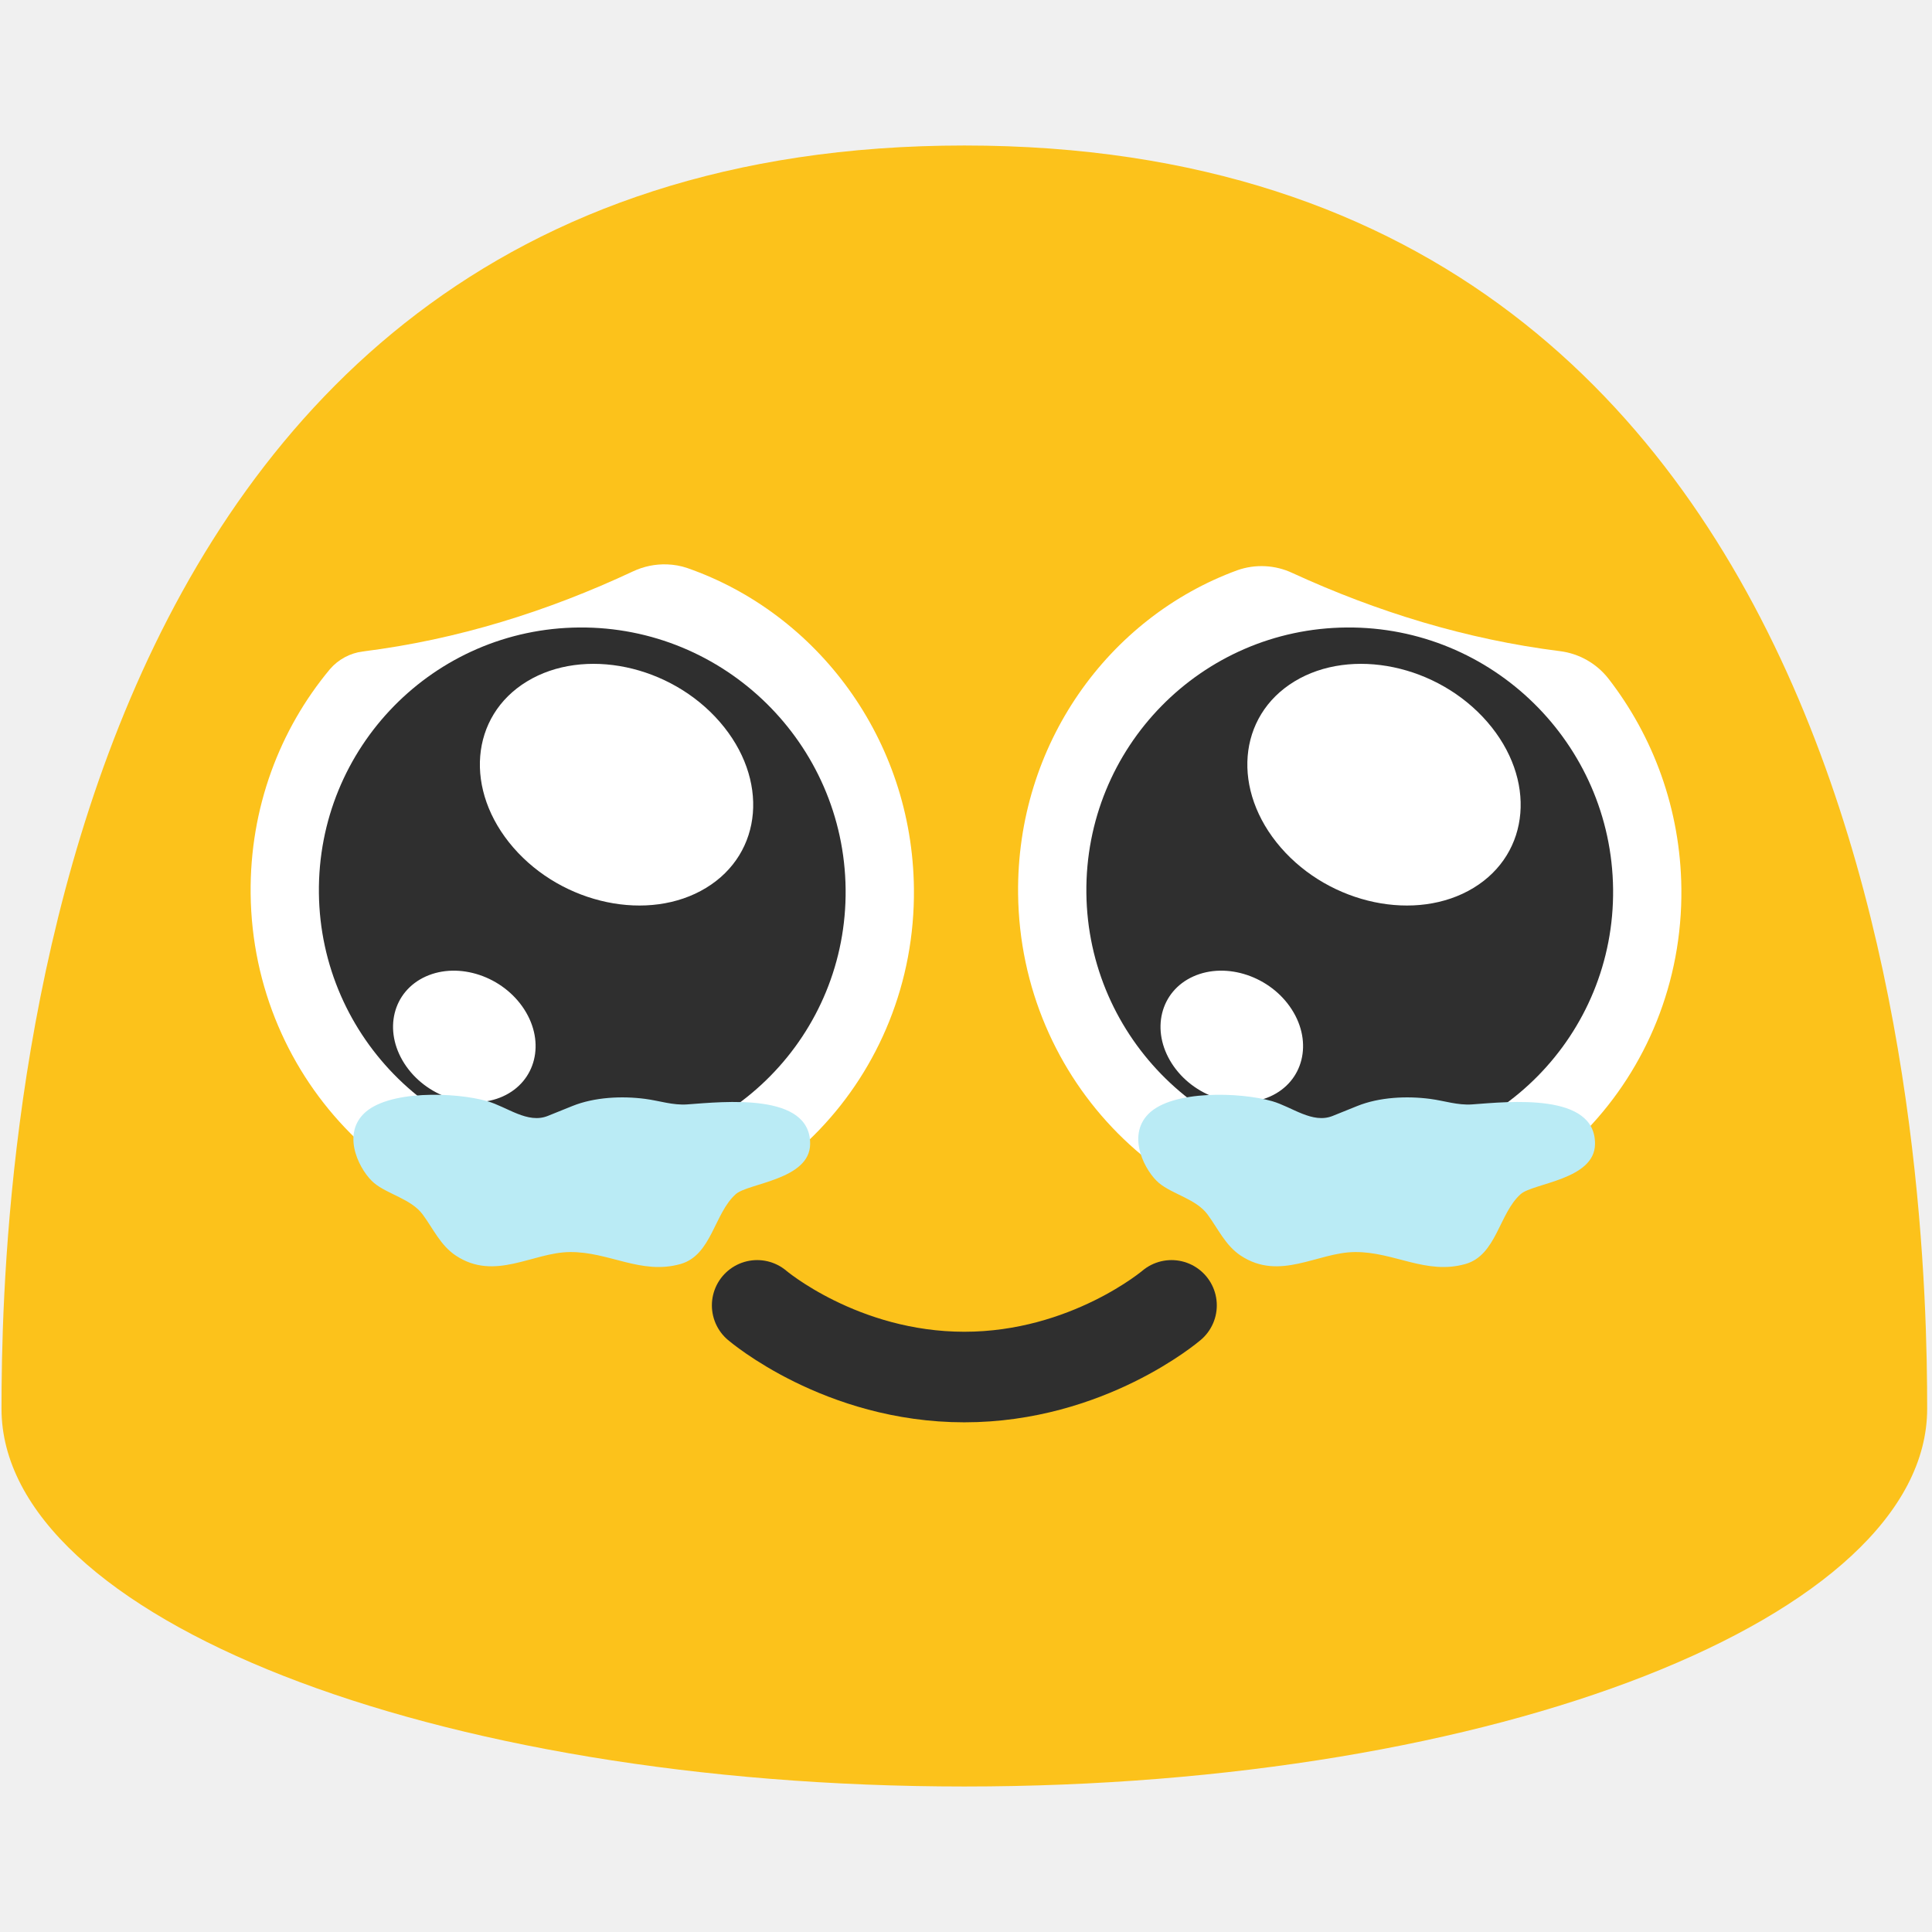
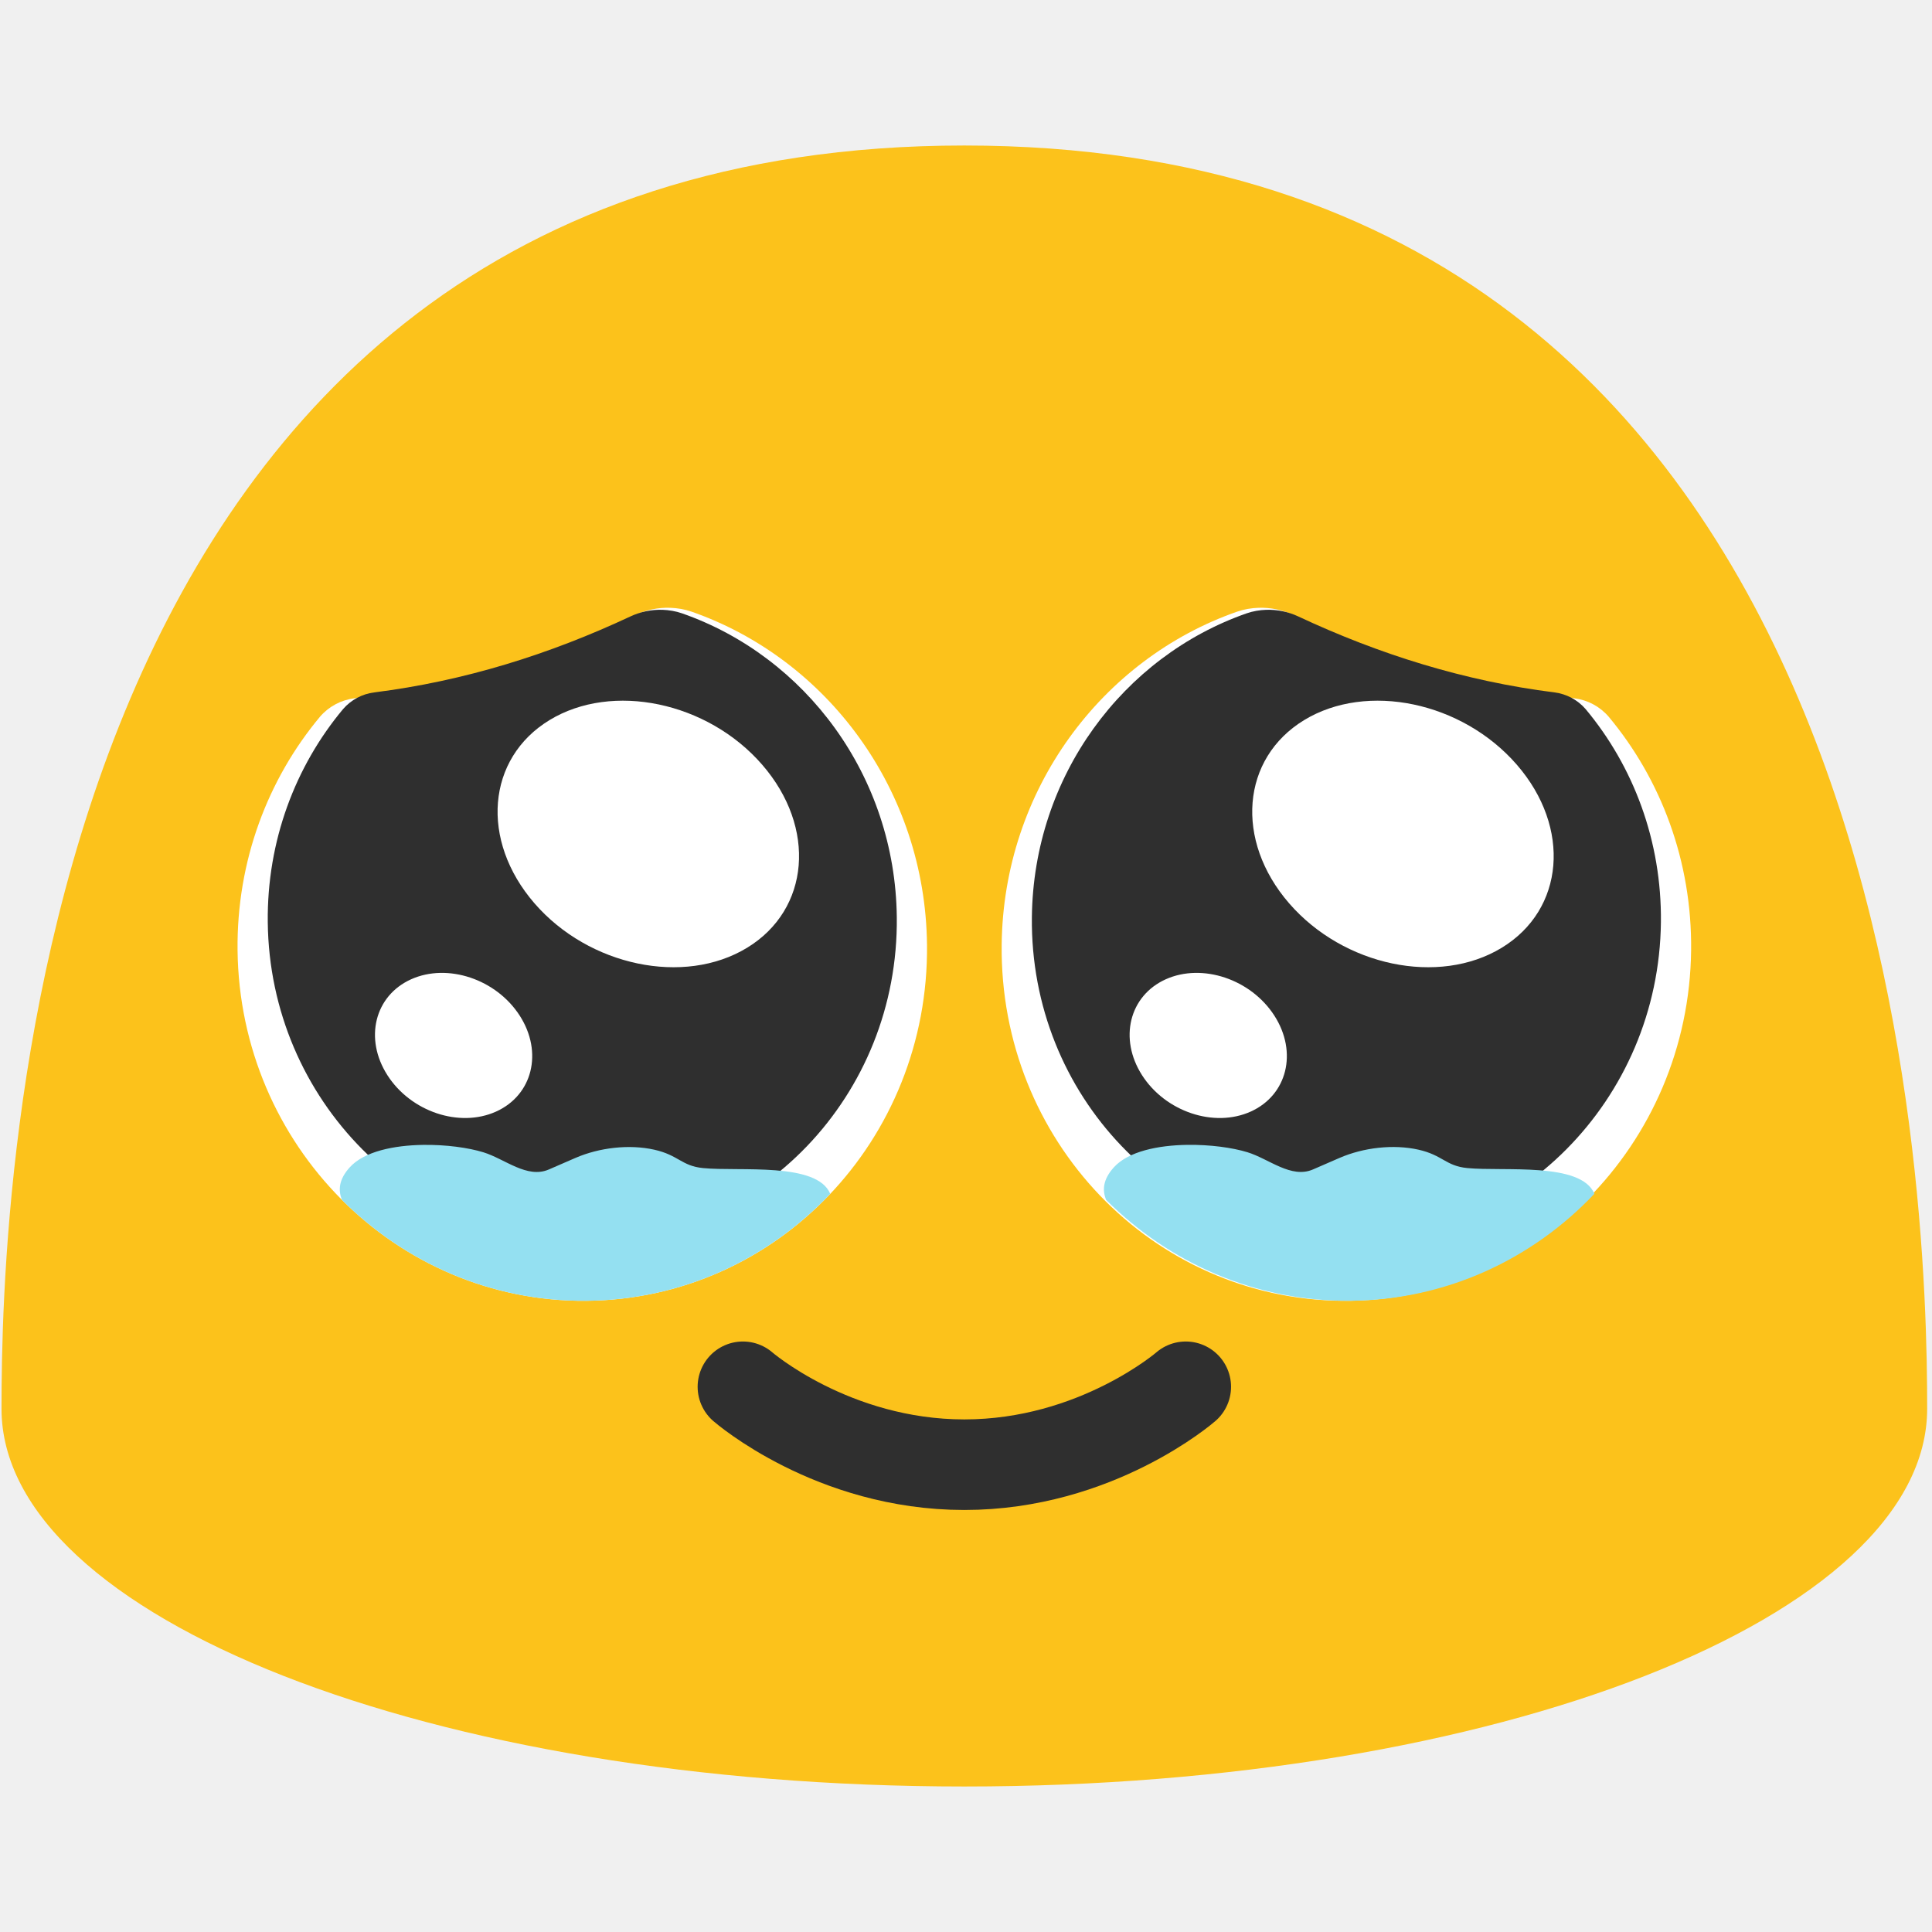
<svg xmlns="http://www.w3.org/2000/svg" width="100%" height="100%" viewBox="0 0 128 128" version="1.1" xml:space="preserve" style="fill-rule:evenodd;clip-rule:evenodd;stroke-linecap:round;stroke-linejoin:round;stroke-miterlimit:1.5;" id="svg36760">
  <defs id="defs36764">
        
        
        
        
        
        
        
        
    
            
-         </defs>
+         
+         
+     </defs>
  <rect x="0.06" y="0" width="127.99" height="128" style="fill:none;" id="rect36721" />
-   <path d="M63.89,9.64C1.58,9.64 0.1,79.5 0.1,93.33C0.1,107.16 28.66,118.36 63.89,118.36C99.13,118.36 127.68,107.15 127.68,93.33C127.68,79.5 126.21,9.64 63.89,9.64Z" style="fill:rgb(252,194,27);fill-rule:nonzero;" id="path36723" />
-   <g transform="matrix(1.220735,0,0,1.220735,-25.06438,-6.725407)" id="g36729" style="stroke-width:0.819">
-     <path d="m 87.685,36.458 c 0.978,-0.345 2.052,-0.291 2.99,0.15 4.583,2.105 9.434,3.603 14.521,4.241 1.036,0.13 1.978,0.663 2.624,1.483 2.434,3.133 3.918,7.088 3.965,11.402 0.111,10.199 -7.859,18.513 -17.8,18.589 h 0.001 C 84.045,72.4 75.898,64.199 75.787,54.019 75.699,45.931 80.676,39.023 87.685,36.458 Z" style="fill:#ffffff;fill-rule:nonzero;stroke-width:0.819" id="path36727" />
-   </g>
-   <g id="g37340" transform="matrix(1.10878,0,0,1.10878,-8.961911,-8.429802)" style="stroke-width:0.902">
-     <g transform="matrix(0.9171421,0,0,0.7683451,2.717836,21.40405)" id="g36733" style="stroke-width:0.819">
-       <path d="M 93.976,71.799 C 84.5,71.883 76.734,62.787 76.628,51.496 76.523,40.163 84.12,30.92 93.596,30.836 c 9.455,-0.085 17.242,9.01 17.348,20.344 0.105,11.312 -7.492,20.534 -16.968,20.619 z" style="fill:#2f2f2f;fill-rule:nonzero;stroke-width:0.819" id="path36731" />
+   <path d="M 63.89,9.64 C 1.58,9.64 0.1,79.5 0.1,93.33 c 0,13.83 28.56,25.03 63.79,25.03 35.24,0 63.79,-11.21 63.79,-25.03 0,-13.83 -1.47,-83.69 -63.79,-83.69 z" style="fill:#fcc21b;fill-rule:nonzero" id="path36723" />
+   <g id="g26443" transform="translate(0,3.181981)">
+     <g transform="matrix(1.268893,0,0,1.268893,-4.83737,-8.770572)" id="g26297" style="fill:#ffffff;fill-opacity:1;stroke-width:0.788">
+       <path id="path26295" style="fill:#ffffff;fill-opacity:1;fill-rule:nonzero;stroke-width:0.788" d="m 38.804,36.14 c -0.628,-0.022 -1.256,0.108 -1.835,0.379 -4.617,2.164 -9.518,3.702 -14.66,4.347 -0.693,0.087 -1.33,0.428 -1.786,0.957 -2.73,3.271 -4.357,7.538 -4.307,12.195 0.111,10.18 8.258,18.382 18.198,18.305 9.941,-0.076 17.911,-8.391 17.8,-18.59 -0.088,-8.094 -5.232,-14.927 -12.292,-17.392 -0.362,-0.126 -0.74,-0.188 -1.117,-0.202 z" />
    </g>
-     <g transform="matrix(0.9171421,0,0,0.7683451,2.717836,21.40405)" id="g36737" style="stroke-width:0.819">
-       <path d="m 101.85,51.088 c -3.715,2.697 -9.337,1.291 -12.552,-3.134 -3.228,-4.442 -2.83,-10.225 0.886,-12.923 3.707,-2.691 9.337,-1.291 12.564,3.15 3.222,4.434 2.817,10.21 -0.898,12.907 z M 88.607,67.306 c -2.16,1.159 -5.03,0.01 -6.412,-2.562 -1.387,-2.581 -0.759,-5.61 1.4,-6.77 2.155,-1.155 5.03,-0.01 6.417,2.572 1.384,2.577 0.754,5.602 -1.405,6.76 z" style="fill:#ffffff;fill-rule:nonzero;stroke-width:0.819" id="path36735" />
+     <g transform="matrix(1.157701,0,0,1.157701,-1.033015,-4.618983)" id="g36741" style="fill:#2f2f2f;fill-opacity:1;stroke-width:0.864">
+       <path id="path36739" style="fill:#2f2f2f;fill-opacity:1;fill-rule:nonzero;stroke-width:0.864" d="m 38.804,36.14 c -0.628,-0.022 -1.256,0.108 -1.835,0.379 -4.617,2.164 -9.518,3.702 -14.66,4.347 -0.693,0.087 -1.33,0.428 -1.786,0.957 -2.73,3.271 -4.357,7.538 -4.307,12.195 0.111,10.18 8.258,18.382 18.198,18.305 9.941,-0.076 17.911,-8.391 17.8,-18.59 -0.088,-8.094 -5.232,-14.927 -12.292,-17.392 -0.362,-0.126 -0.74,-0.188 -1.117,-0.202 z" />
    </g>
-   </g>
-   <g transform="matrix(1.220735,0,0,1.220735,-3.189673,-6.725407)" id="g36741" style="stroke-width:0.819">
-     <path id="path36739" style="fill:#ffffff;fill-rule:nonzero;stroke-width:0.819" d="m 38.804,36.14 c -0.628,-0.022 -1.256,0.108 -1.835,0.379 -4.617,2.164 -9.518,3.702 -14.66,4.347 -0.693,0.087 -1.33,0.428 -1.786,0.957 -2.73,3.271 -4.357,7.538 -4.307,12.195 0.111,10.18 8.258,18.382 18.198,18.305 9.941,-0.076 17.911,-8.391 17.8,-18.59 -0.088,-8.094 -5.232,-14.927 -12.292,-17.392 -0.362,-0.126 -0.74,-0.188 -1.117,-0.202 z" />
-   </g>
-   <g id="g37346" transform="matrix(1.10878,0,0,1.10878,-4.961911,-8.429802)" style="stroke-width:0.902">
-     <g transform="matrix(0.9171421,0,0,0.7683451,7.887898,21.40405)" id="g36745" style="stroke-width:0.819">
-       <path d="M 34.404,71.799 C 24.928,71.883 17.162,62.787 17.056,51.496 16.951,40.163 24.548,30.92 34.024,30.836 43.479,30.751 51.266,39.846 51.372,51.18 51.477,62.492 43.88,71.714 34.404,71.799 Z" style="fill:#2f2f2f;fill-rule:nonzero;stroke-width:0.819" id="path36743" />
-     </g>
-     <g transform="matrix(0.9171421,0,0,0.7683451,7.887898,21.40405)" id="g36749" style="stroke-width:0.819">
-       <path d="m 42.278,51.088 c -3.715,2.697 -9.337,1.291 -12.553,-3.134 -3.227,-4.442 -2.828,-10.225 0.887,-12.923 3.707,-2.691 9.337,-1.291 12.564,3.15 3.222,4.434 2.817,10.21 -0.898,12.907 z M 29.035,67.306 c -2.16,1.159 -5.03,0.01 -6.412,-2.562 -1.387,-2.581 -0.759,-5.61 1.4,-6.77 2.154,-1.155 5.03,-0.01 6.417,2.572 1.384,2.577 0.754,5.602 -1.405,6.76 z" style="fill:#ffffff;fill-rule:nonzero;stroke-width:0.819" id="path36747" />
+     <g transform="matrix(1.121579,0,0,0.9396142,0.2964542,9.594089)" id="g36749" style="stroke-width:0.743">
+       <path d="m 43.863,53.233 c -3.715,2.697 -9.337,1.291 -12.553,-3.134 -3.227,-4.442 -2.828,-10.225 0.887,-12.923 3.707,-2.691 9.337,-1.291 12.564,3.15 3.222,4.434 2.817,10.21 -0.898,12.907 z M 29.035,64.783 c -2.16,1.159 -5.03,0.01 -6.412,-2.562 -1.387,-2.581 -0.759,-5.61 1.4,-6.77 2.154,-1.155 5.03,-0.01 6.417,2.572 1.384,2.577 0.754,5.602 -1.405,6.76 z" style="fill:#ffffff;fill-rule:nonzero;stroke-width:0.743" id="path36747" />
    </g>
  </g>
  <g transform="matrix(1,0,0,-1,-64.39971,116.3422)" id="g36753">
            
        </g>
-   <path id="path36755" style="fill:none;stroke:#2f2f2f;stroke-width:6;stroke-dasharray:none;stroke-opacity:1" d="m 77.616,86.484 c 0,0 -5.548,4.748 -13.726,4.748 -8.178,0 -13.726,-4.748 -13.726,-4.748" />
-   <g transform="translate(3.163707,10.79046)" id="g37412" style="clip-rule:evenodd;fill-rule:evenodd;stroke-linecap:round;stroke-linejoin:round;stroke-miterlimit:1.5">
-     <path d="m 33.133,63.141 c -1.345,0.543 -2.69,-0.598 -4.026,-0.979 -2.093,-0.597 -6.618,-0.756 -8.196,0.86 -1.463,1.498 -0.168,3.835 0.712,4.567 0.897,0.745 2.455,1.057 3.212,2.076 0.7,0.943 1.183,2.057 2.201,2.731 2.59,1.715 5.085,-0.215 7.564,-0.235 2.603,-0.021 4.708,1.525 7.313,0.796 2.077,-0.582 2.234,-3.358 3.673,-4.635 0.825,-0.732 4.897,-0.945 4.924,-3.313 0.04,-3.44 -5.727,-2.805 -8.143,-2.63 -0.951,0.069 -1.841,-0.241 -2.773,-0.364 -1.551,-0.205 -3.37,-0.121 -4.837,0.471 z" style="fill:#baebf5" id="path37410" />
+   <path id="path36755" style="fill:none;stroke:#2f2f2f;stroke-width:6;stroke-dasharray:none;stroke-opacity:1" d="m 78.56,91.878 c 0,0 -5.929,5.162 -14.67,5.162 -8.741,0 -14.67,-5.162 -14.67,-5.162" />
+   <g transform="matrix(-1.268893,0,0,1.268893,132.6174,-5.588592)" id="g26449" style="fill:#ffffff;fill-opacity:1;stroke-width:0.788">
+     <path id="path26447" style="fill:#ffffff;fill-opacity:1;fill-rule:nonzero;stroke-width:0.788" d="m 38.804,36.14 c -0.628,-0.022 -1.256,0.108 -1.835,0.379 -4.617,2.164 -9.518,3.702 -14.66,4.347 -0.693,0.087 -1.33,0.428 -1.786,0.957 -2.73,3.271 -4.357,7.538 -4.307,12.195 0.111,10.18 8.258,18.382 18.198,18.305 9.941,-0.076 17.911,-8.391 17.8,-18.59 -0.088,-8.094 -5.232,-14.927 -12.292,-17.392 -0.362,-0.126 -0.74,-0.188 -1.117,-0.202 z" />
  </g>
-   <g transform="translate(55.16371,10.79046)" id="g37576" style="clip-rule:evenodd;fill-rule:evenodd;stroke-linecap:round;stroke-linejoin:round;stroke-miterlimit:1.5">
-     <path d="m 33.133,63.141 c -1.345,0.543 -2.69,-0.598 -4.026,-0.979 -2.093,-0.597 -6.618,-0.756 -8.196,0.86 -1.463,1.498 -0.168,3.835 0.712,4.567 0.897,0.745 2.455,1.057 3.212,2.076 0.7,0.943 1.183,2.057 2.201,2.731 2.59,1.715 5.085,-0.215 7.564,-0.235 2.603,-0.021 4.708,1.525 7.313,0.796 2.077,-0.582 2.234,-3.358 3.673,-4.635 0.825,-0.732 4.897,-0.945 4.924,-3.313 0.04,-3.44 -5.727,-2.805 -8.143,-2.63 -0.951,0.069 -1.841,-0.241 -2.773,-0.364 -1.551,-0.205 -3.37,-0.121 -4.837,0.471 z" style="fill:#baebf5" id="path37574" />
+   <g transform="matrix(-1.157701,0,0,1.157701,128.813,-1.437002)" id="g26453" style="fill:#2f2f2f;fill-opacity:1;stroke-width:0.864">
+     <path id="path26451" style="fill:#2f2f2f;fill-opacity:1;fill-rule:nonzero;stroke-width:0.864" d="m 38.804,36.14 c -0.628,-0.022 -1.256,0.108 -1.835,0.379 -4.617,2.164 -9.518,3.702 -14.66,4.347 -0.693,0.087 -1.33,0.428 -1.786,0.957 -2.73,3.271 -4.357,7.538 -4.307,12.195 0.111,10.18 8.258,18.382 18.198,18.305 9.941,-0.076 17.911,-8.391 17.8,-18.59 -0.088,-8.094 -5.232,-14.927 -12.292,-17.392 -0.362,-0.126 -0.74,-0.188 -1.117,-0.202 z" />
  </g>
+   <g transform="matrix(1.121579,0,0,0.9396142,50.29356,12.77607)" id="g26457" style="stroke-width:0.743">
+     <path d="m 43.863,53.233 c -3.715,2.697 -9.337,1.291 -12.553,-3.134 -3.227,-4.442 -2.828,-10.225 0.887,-12.923 3.707,-2.691 9.337,-1.291 12.564,3.15 3.222,4.434 2.817,10.21 -0.898,12.907 z M 29.035,64.783 c -2.16,1.159 -5.03,0.01 -6.412,-2.562 -1.387,-2.581 -0.759,-5.61 1.4,-6.77 2.154,-1.155 5.03,-0.01 6.417,2.572 1.384,2.577 0.754,5.602 -1.405,6.76 z" style="fill:#ffffff;fill-rule:nonzero;stroke-width:0.743" id="path26455" />
+   </g>
+   <path id="path37410" style="clip-rule:evenodd;fill:#94e0f1;fill-opacity:1;fill-rule:evenodd;stroke-width:1;stroke-linecap:round;stroke-linejoin:round;stroke-miterlimit:1.5" d="m 28.033,75.852 c -1.939,0.028 -3.905,0.431 -4.863,1.488 -0.734,0.81 -0.772,1.532 -0.51,2.16 4.174,4.174 9.89,6.73 16.17,6.682 6.36,-0.049 12.081,-2.758 16.176,-7.088 -0.876,-2.12 -6.006,-1.469 -8.42,-1.705 -1.437,-0.141 -1.618,-0.855 -3.24,-1.219 -1.654,-0.371 -3.641,-0.141 -5.225,0.547 l -1.754,0.762 c -1.453,0.631 -2.905,-0.696 -4.348,-1.139 -0.989,-0.304 -2.479,-0.51 -3.986,-0.488 z" />
+   <path id="path30684" style="clip-rule:evenodd;fill:#94e0f1;fill-opacity:1;fill-rule:evenodd;stroke-width:1;stroke-linecap:round;stroke-linejoin:round;stroke-miterlimit:1.5" d="m 78.659,75.85 c -1.939,0.028 -3.905,0.431 -4.863,1.488 -0.734,0.81 -0.772,1.532 -0.51,2.16 4.174,4.174 9.89,6.73 16.17,6.682 6.36,-0.049 12.081,-2.758 16.176,-7.088 -0.876,-2.12 -6.006,-1.469 -8.42,-1.705 -1.437,-0.141 -1.618,-0.855 -3.24,-1.219 -1.654,-0.371 -3.641,-0.141 -5.225,0.547 l -1.754,0.762 c -1.453,0.631 -2.905,-0.696 -4.348,-1.139 -0.989,-0.304 -2.479,-0.51 -3.986,-0.488 z" />
</svg>
